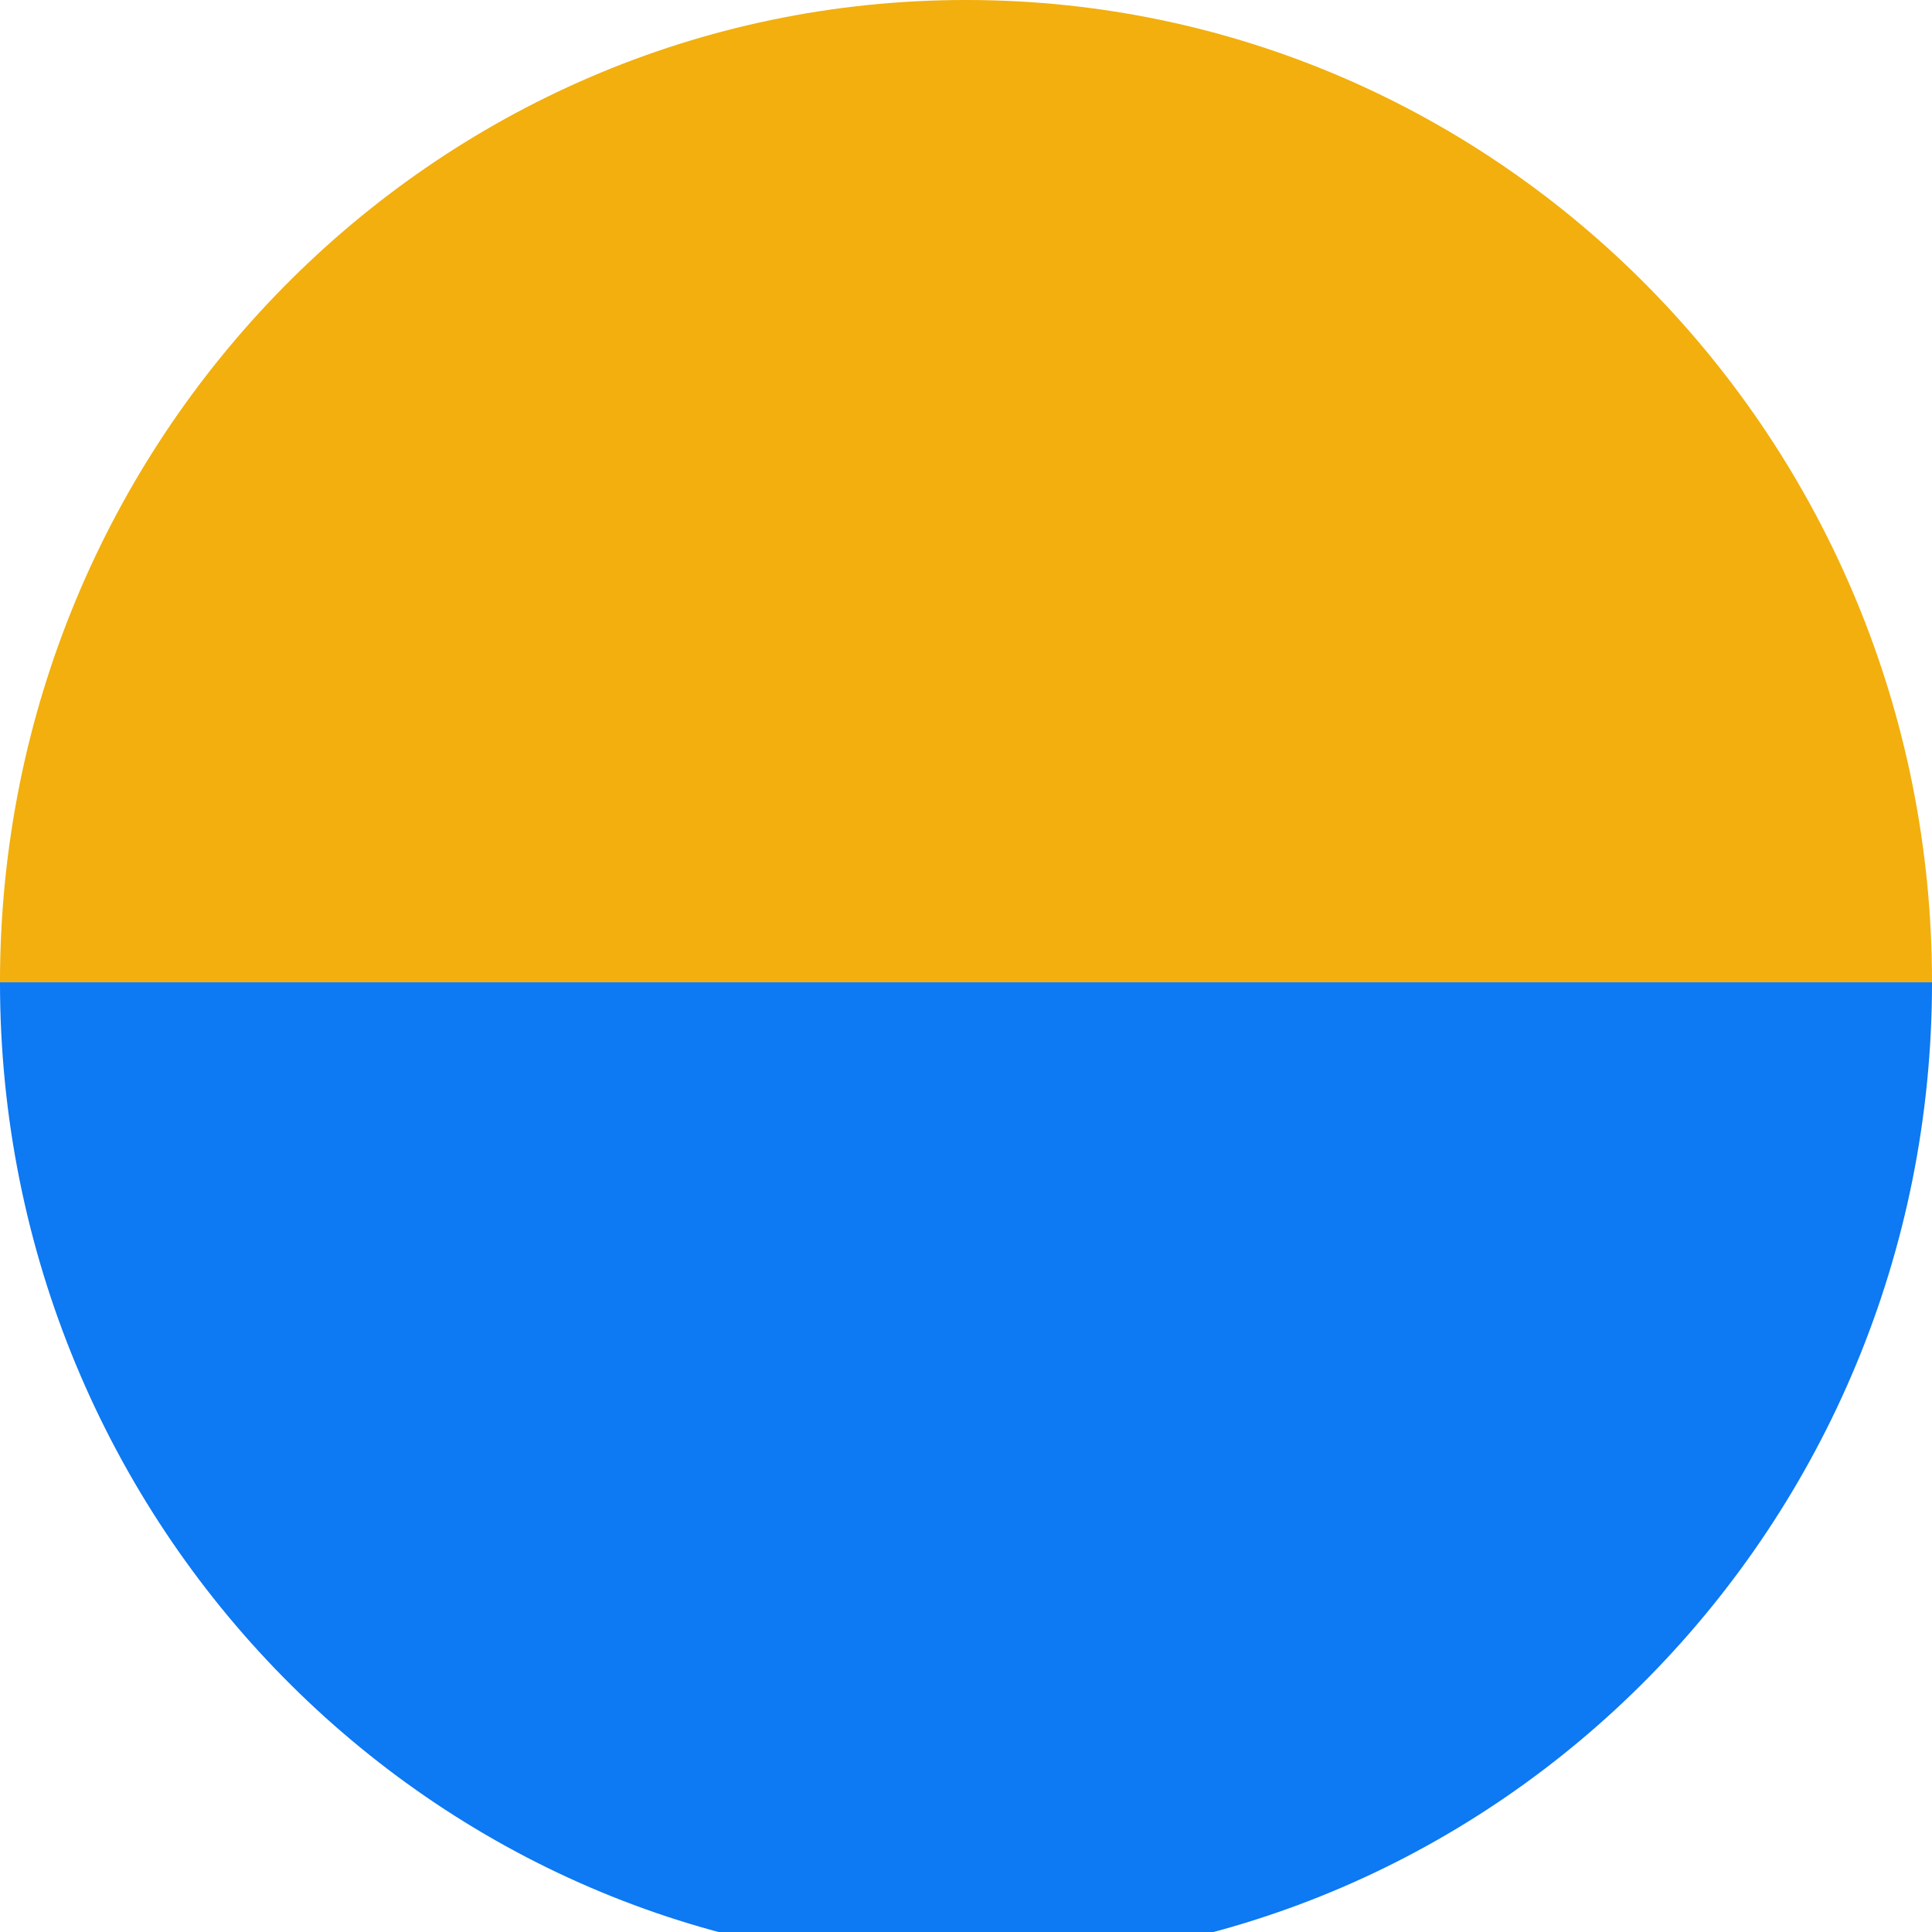
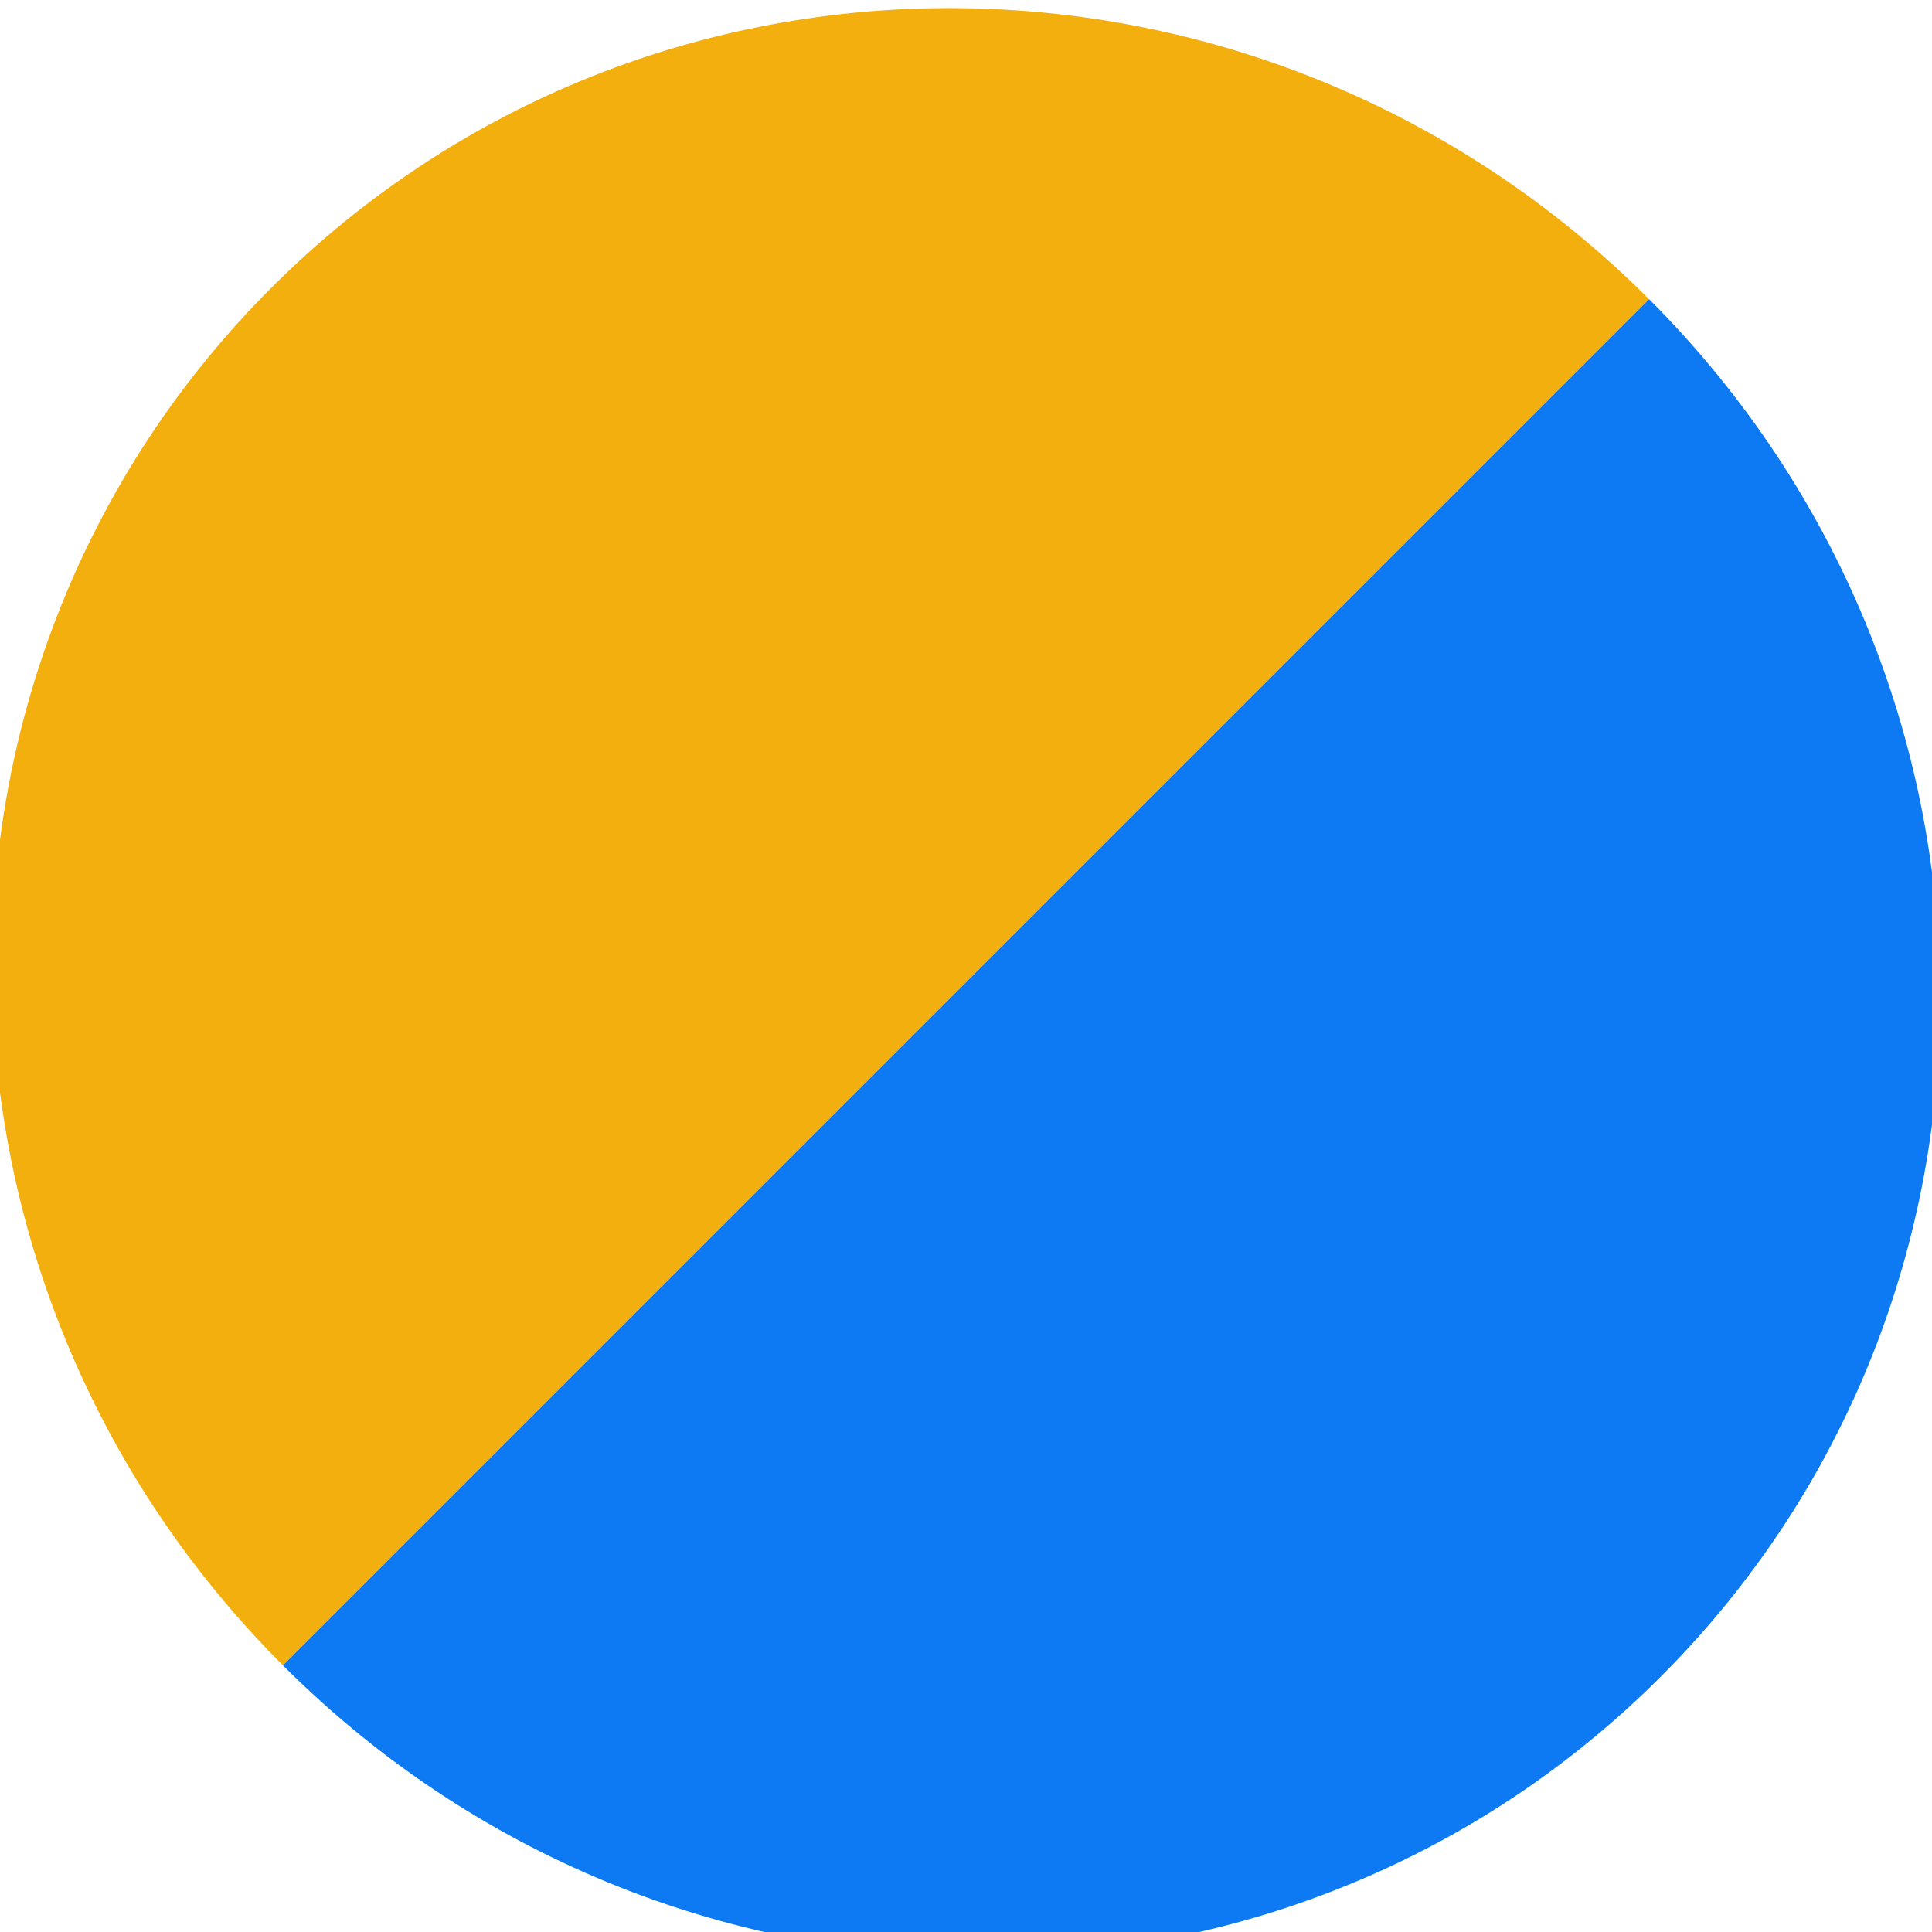
<svg xmlns="http://www.w3.org/2000/svg" width="100%" height="100%" viewBox="0 0 128 128" version="1.1" xml:space="preserve" style="fill-rule:evenodd;clip-rule:evenodd;stroke-linejoin:round;stroke-miterlimit:2;">
-   <g transform="matrix(2.30244,0,0,2.30244,-92.0821,-90.8842)">
+   <g transform="matrix(1.62807,-1.62807,1.62807,1.62807,-156.649,65.1628)">
    <path d="M95.587,67.738C95.587,52.128 83.142,39.473 67.79,39.473C52.438,39.473 39.993,52.128 39.993,67.738L95.587,67.738Z" style="fill:rgb(242,175,13);" />
  </g>
-   <g transform="matrix(2.30244,0,0,2.30244,-92.0821,-90.8842)">
+   <g transform="matrix(1.62807,-1.62807,1.62807,1.62807,-156.649,65.1628)">
    <path d="M39.993,67.738C39.993,83.348 52.438,96.003 67.79,96.003C83.142,96.003 95.587,83.348 95.587,67.738L39.993,67.738Z" style="fill:rgb(13,121,242);" />
  </g>
</svg>
